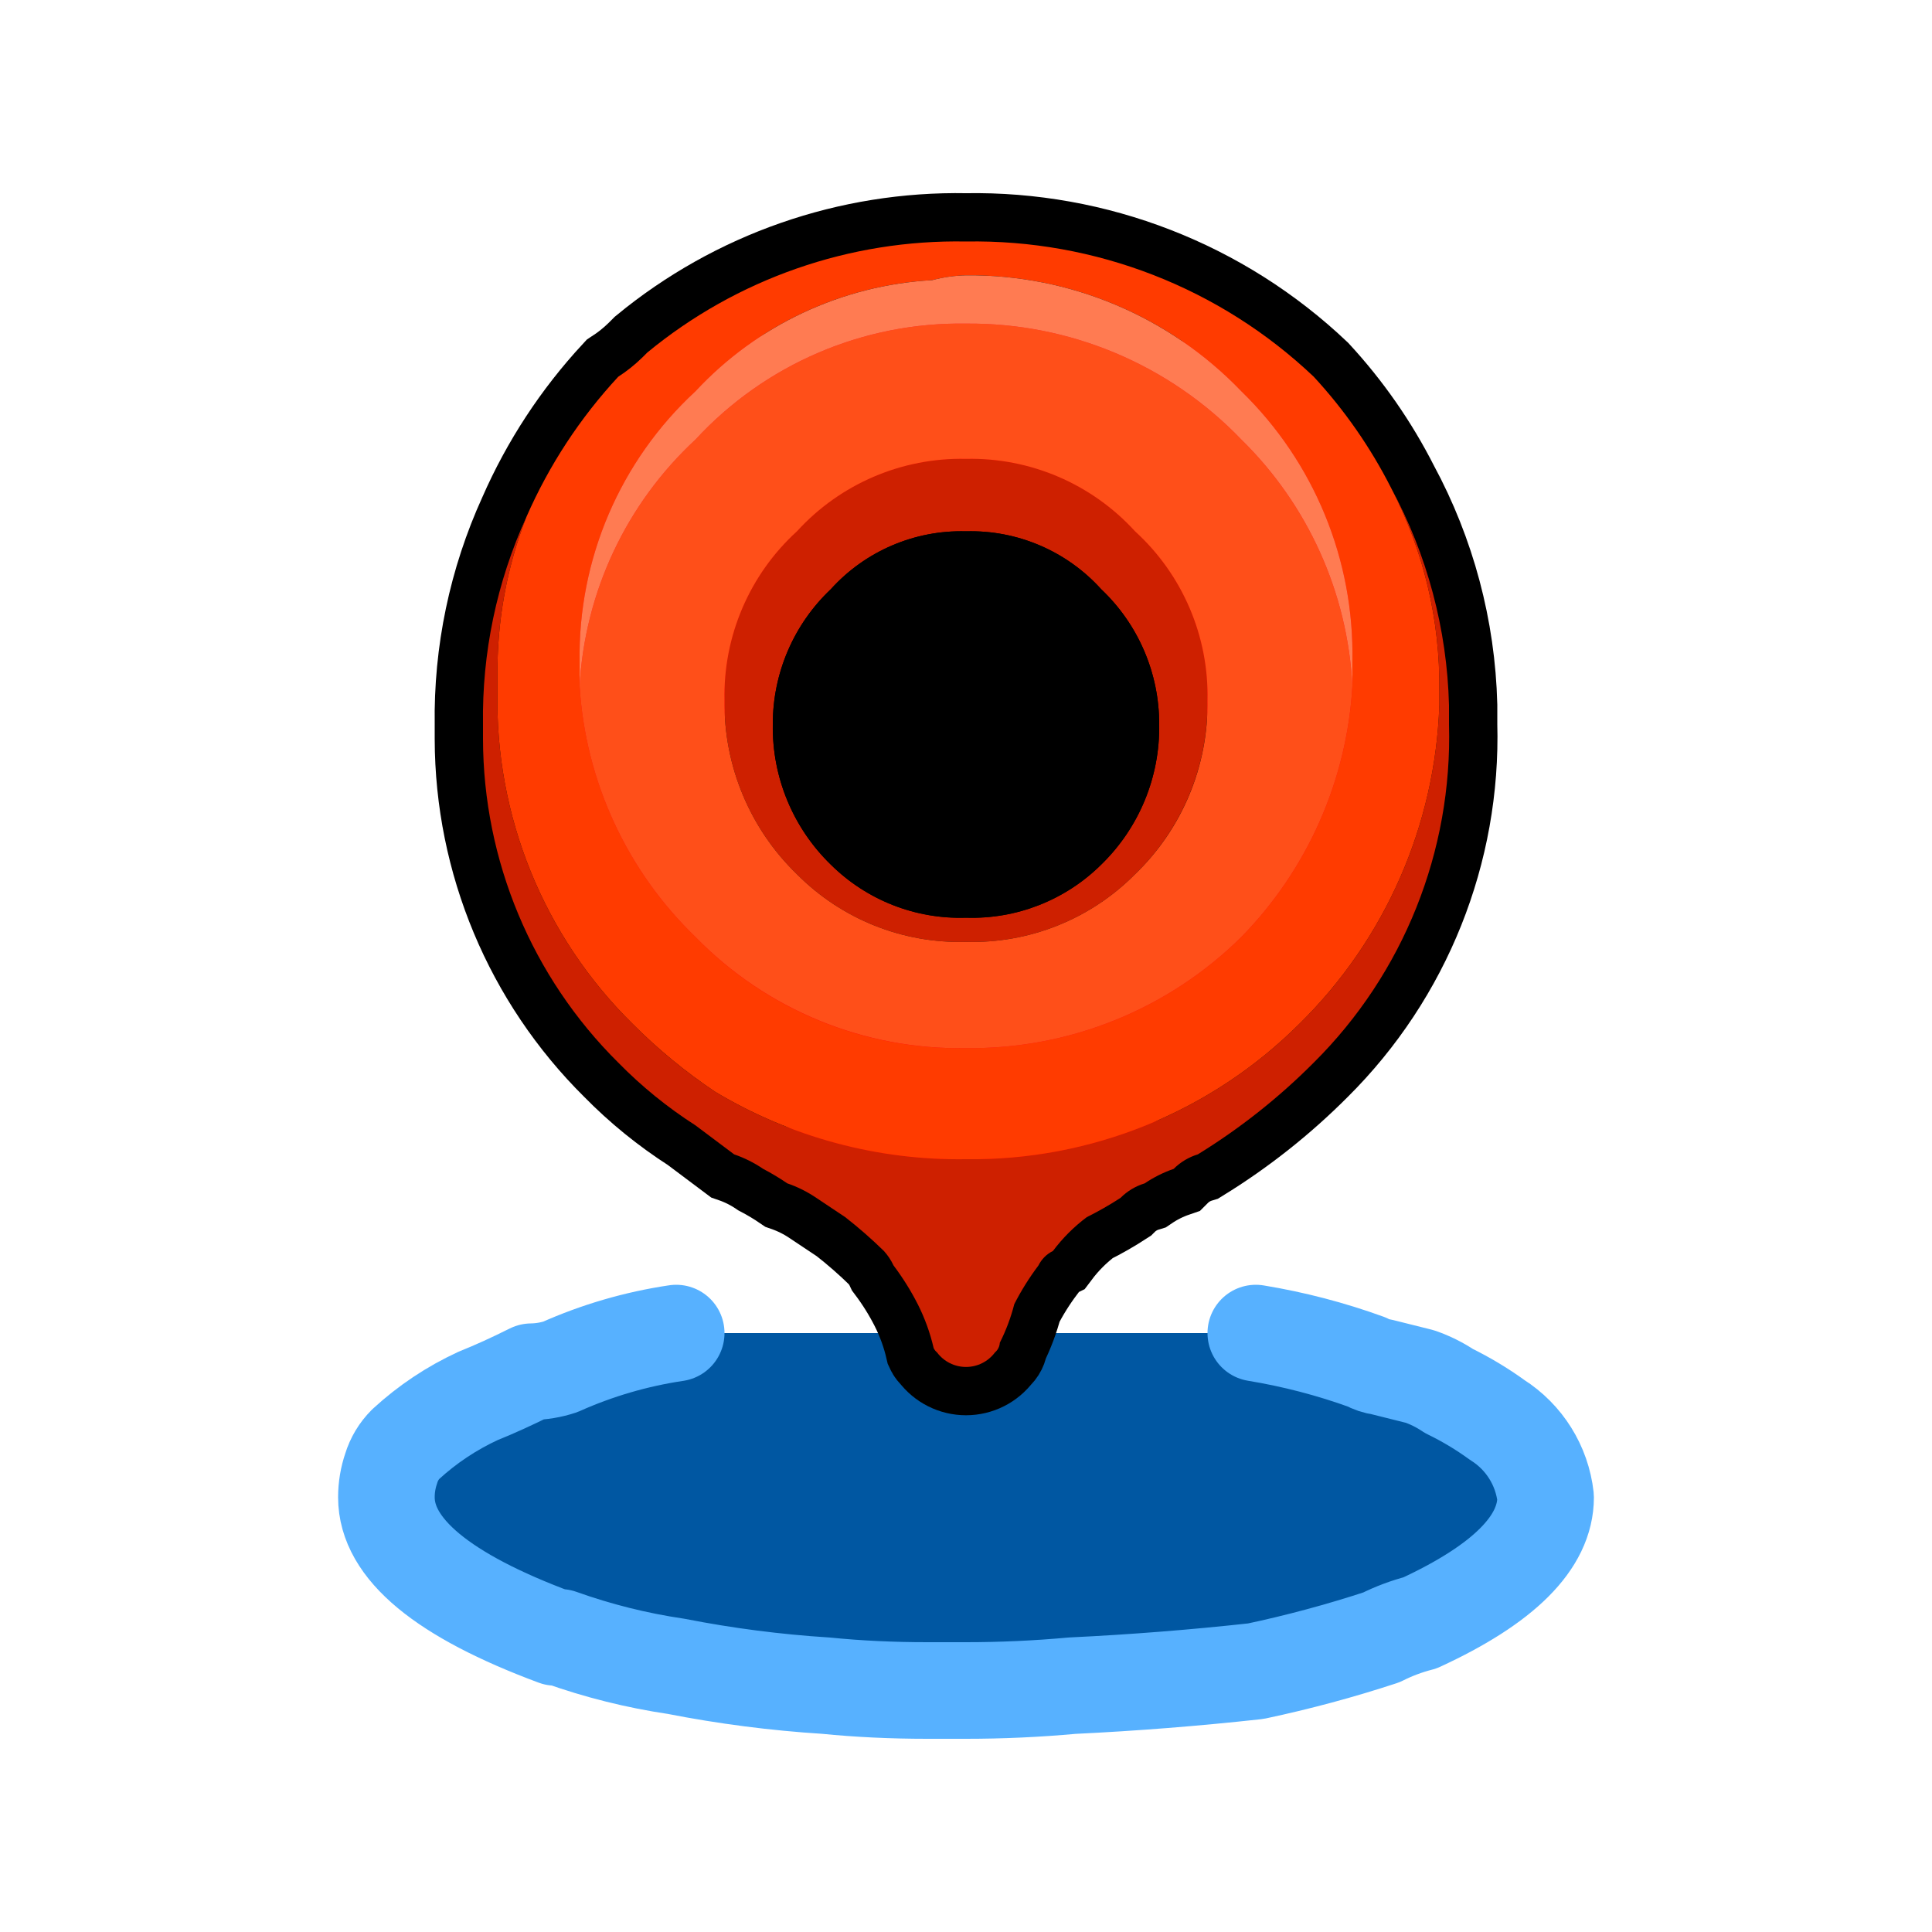
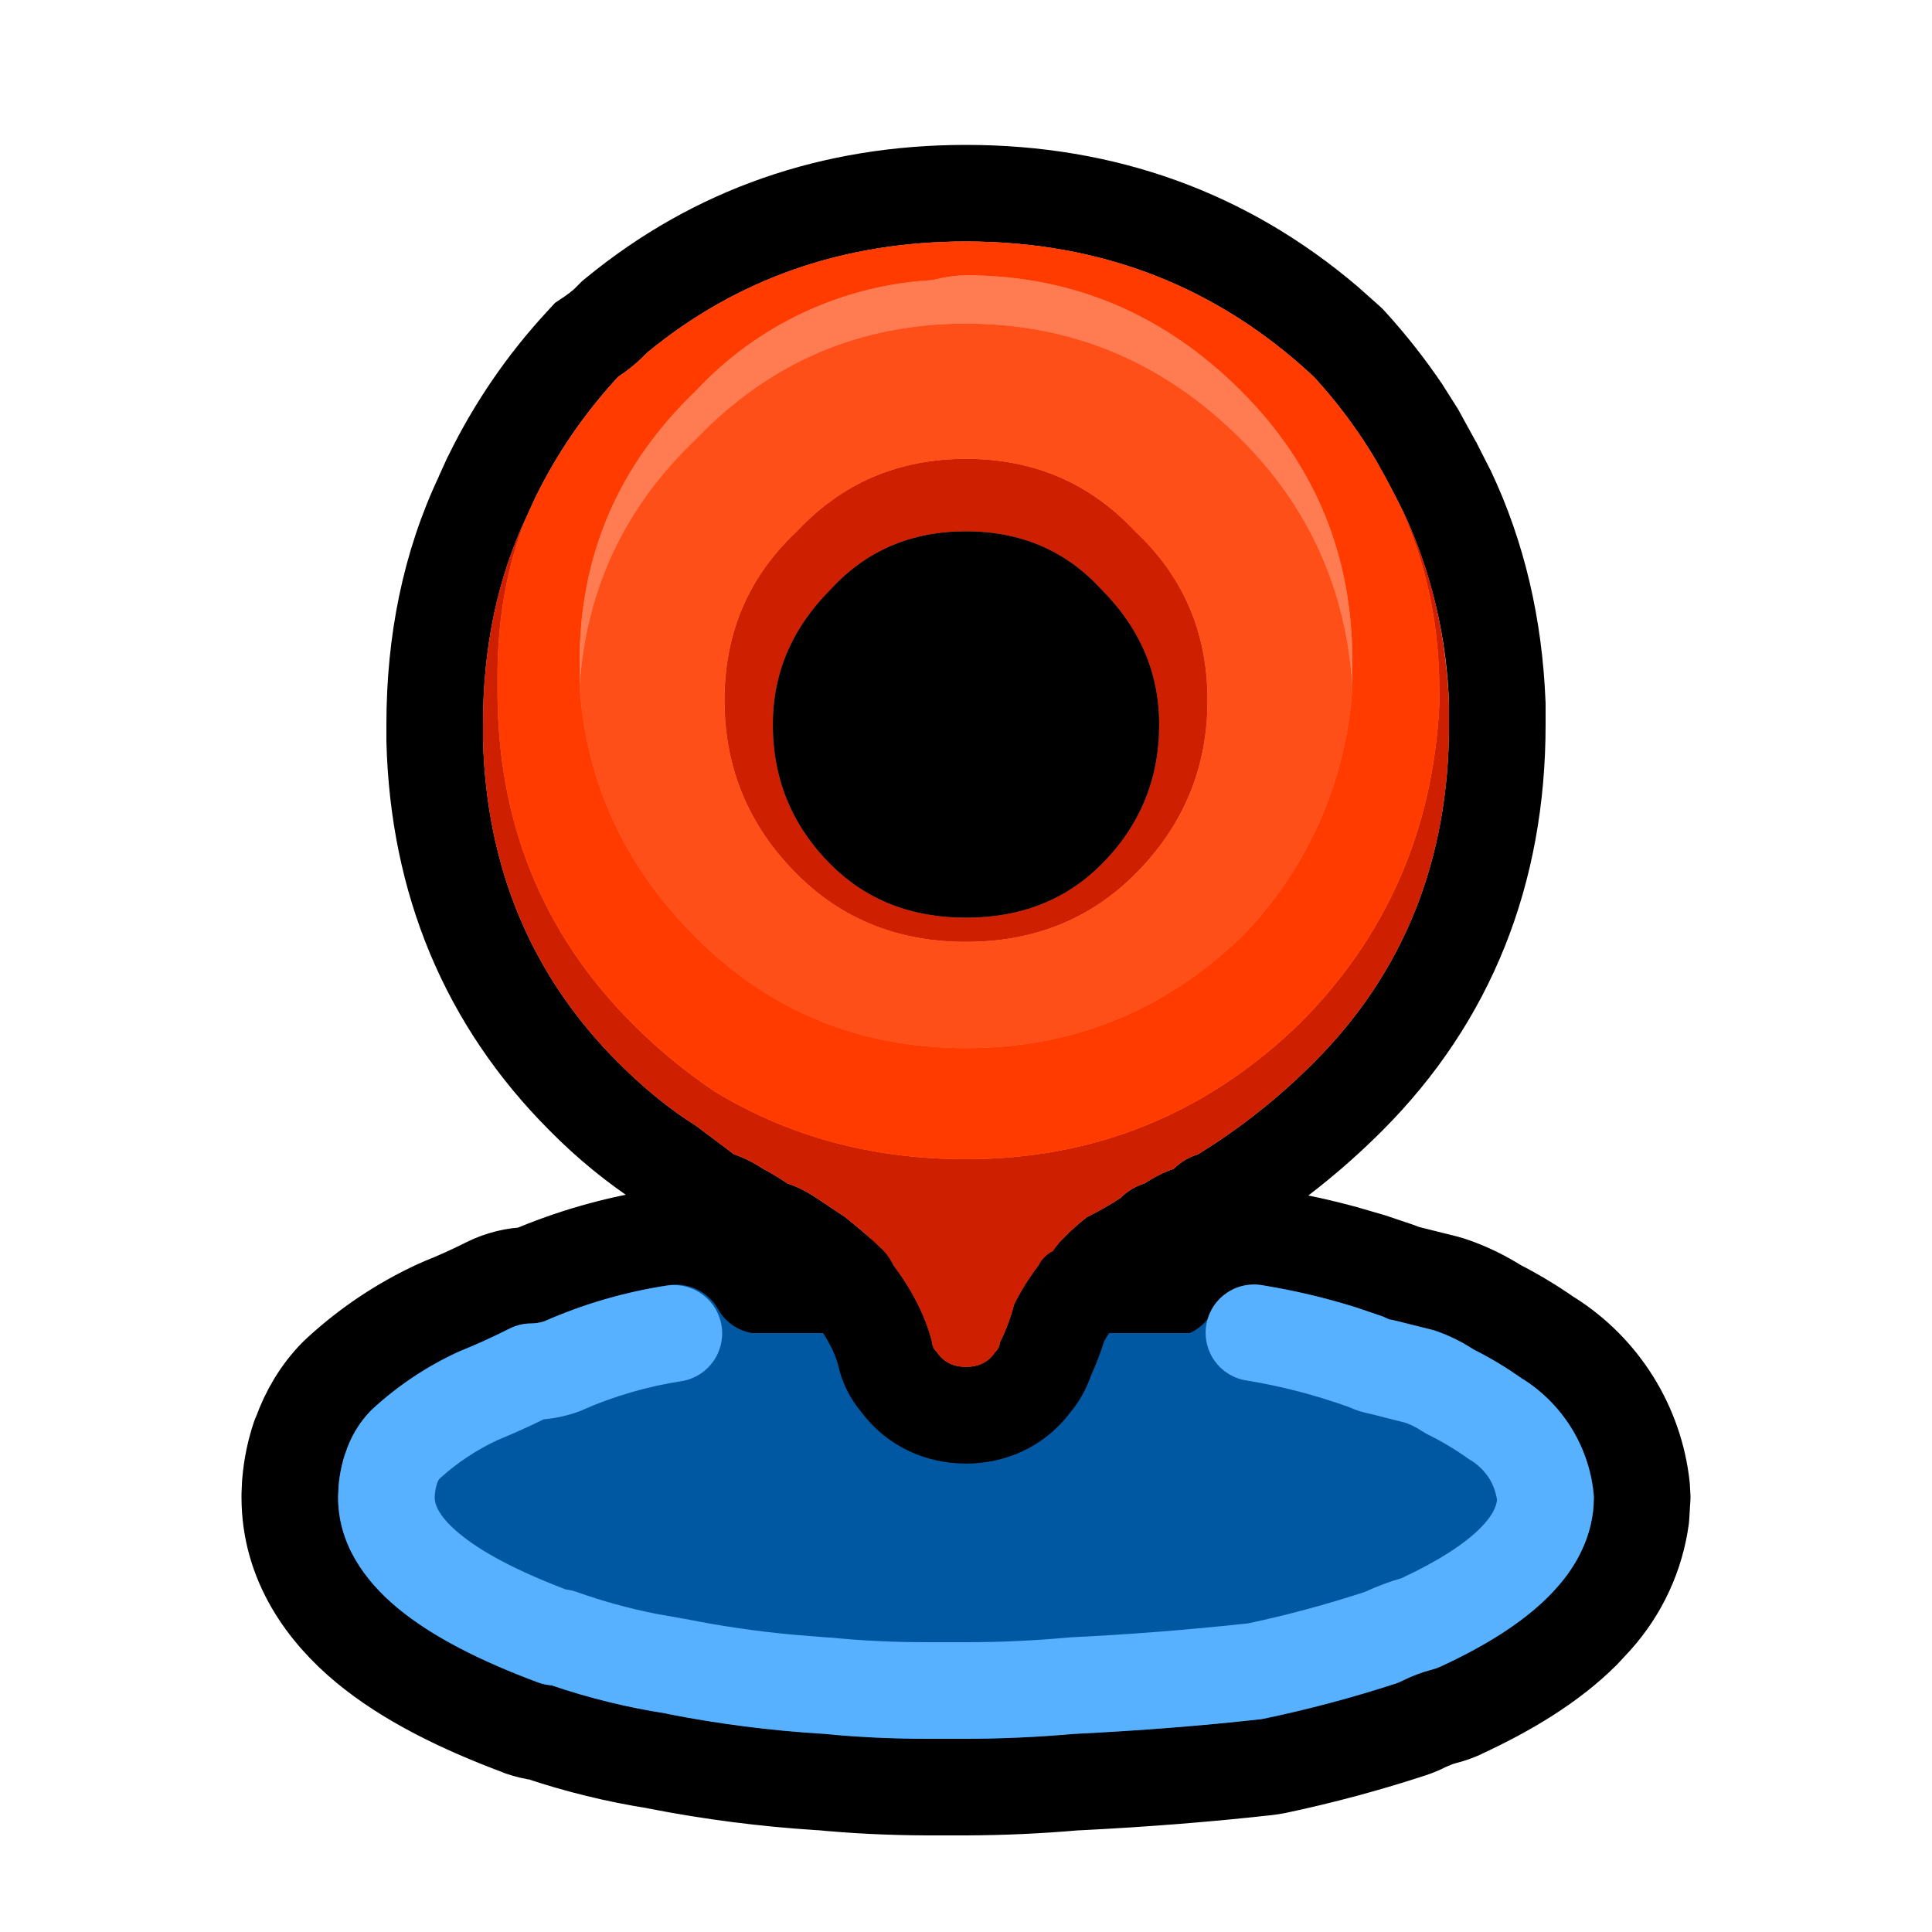
<svg xmlns="http://www.w3.org/2000/svg" width="20" height="20" fill="none" viewBox="0 0 20 20">
+   <path fill="#0057a2" stroke="#000" stroke-linecap="round" stroke-linejoin="round" d="M12.11 13.344a1 1 0 0 1 1.052-.53q.381.062.755.165l.248.072.012.003.303.102.054.024h.008l.4.1.017.004.041.012.024.008c.169.057.327.136.473.228q.272.139.522.314l.014.008a2.09 2.09 0 0 1 .961 1.538L17 15.5l-.013.21a1.94 1.94 0 0 1-.48 1.037l-.125.135c-.333.333-.776.6-1.263.825v.001a1 1 0 0 1-.173.06 1 1 0 0 0-.1.032l-.095.04q-.058.032-.139.06-.691.227-1.405.378-.045.009-.096.015-.934.104-1.96.155h-.014q-.567.05-1.137.052h-.4q-.576-.002-1.11-.054v.001a13 13 0 0 1-1.685-.217q-.006 0-.01-.003a7.3 7.3 0 0 1-1.198-.293 1 1 0 0 1-.195-.046v-.001c-.63-.234-1.187-.51-1.603-.855-.42-.348-.799-.858-.799-1.532v-.024l.005-.116.002-.02q.02-.236.096-.462l.015-.034c.079-.22.201-.426.367-.595l.037-.035c.3-.275.64-.502 1.008-.672l.01-.004.023-.01.016-.008a6 6 0 0 0 .474-.214 1 1 0 0 1 .426-.104 5.6 5.6 0 0 1 1.375-.393 1 1 0 0 1 1.015.498z" />
  <path fill="#0057a2" d="M13 13.8q.59.097 1.15.3a.4.4 0 0 0 .15.05l.4.1q.16.056.3.15.263.128.5.3a1.09 1.09 0 0 1 .5.8q0 .7-1.3 1.3a2 2 0 0 0-.4.15q-.64.21-1.3.35a31 31 0 0 1-1.9.15q-.55.05-1.1.05h-.4q-.55 0-1.05-.05a12 12 0 0 1-1.55-.2 6.3 6.3 0 0 1-1.2-.3h-.05Q4 16.3 4 15.5q0-.154.05-.3a.6.6 0 0 1 .15-.25 2.9 2.9 0 0 1 .75-.5q.25-.1.55-.25a1 1 0 0 0 .3-.05A4.6 4.6 0 0 1 7 13.8" />
-   <path stroke="#57b1ff" stroke-linecap="round" stroke-linejoin="round" d="M13 13.8q.59.097 1.15.3a.4.4 0 0 0 .15.05l.4.1q.16.056.3.15.263.128.5.3a1.09 1.09 0 0 1 .5.8q0 .7-1.3 1.3a2 2 0 0 0-.4.15q-.64.21-1.3.35a31 31 0 0 1-1.9.15q-.55.05-1.1.05h-.4q-.55 0-1.05-.05a12 12 0 0 1-1.55-.2 6.3 6.3 0 0 1-1.2-.3h-.05Q4 16.3 4 15.5q0-.154.05-.3a.6.6 0 0 1 .15-.25 2.9 2.9 0 0 1 .75-.5q.25-.1.55-.25a1 1 0 0 0 .3-.05A4.6 4.6 0 0 1 7 13.8" />
-   <path fill="red" stroke="#000" d="M14.4 5.05a5.1 5.1 0 0 0-.8-1.15A5.1 5.1 0 0 0 10 2.5a5.04 5.04 0 0 0-3.3 1.15l-.05.05a1.6 1.6 0 0 1-.25.2 5.2 5.2 0 0 0-.95 1.45A5 5 0 0 0 5 7.5v.15A4.73 4.73 0 0 0 6.4 11q.363.37.8.65l.4.3q.16.055.3.15.13.068.25.15.16.056.3.15l.3.2q.21.164.4.35.061.067.1.15.143.19.25.4a2 2 0 0 1 .165.455q.012.026.035.045a.374.374 0 0 0 .6 0 .14.14 0 0 0 .05-.1 2 2 0 0 0 .15-.4q.107-.21.25-.4a.33.33 0 0 1 .15-.15q.15-.2.35-.35.181-.09.35-.2a.6.6 0 0 1 .25-.15q.14-.095.3-.15a.6.6 0 0 1 .25-.15 6.5 6.5 0 0 0 1.2-.95A4.75 4.75 0 0 0 15 7.5v-.2a5 5 0 0 0-.6-2.25ZM12 7.5a1.98 1.98 0 0 1-.6 1.45 1.9 1.9 0 0 1-1.4.55 1.9 1.9 0 0 1-1.4-.55A1.98 1.98 0 0 1 8 7.5a1.92 1.92 0 0 1 .6-1.4 1.82 1.82 0 0 1 1.4-.6 1.82 1.82 0 0 1 1.4.6 1.92 1.92 0 0 1 .6 1.4Z" />
-   <path fill="#ce2000" d="M14.9 7.15v.15a4.86 4.86 0 0 1-1.45 3.3A4.8 4.8 0 0 1 10 12a4.9 4.9 0 0 1-2.6-.7 5.6 5.6 0 0 1-.85-.7 4.69 4.69 0 0 1-1.4-3.45V7a4.4 4.4 0 0 1 .3-1.65A5 5 0 0 0 5 7.5v.15A4.73 4.73 0 0 0 6.4 11q.363.37.8.65l.4.3q.16.055.3.15.13.068.25.15.16.055.3.15l.3.2q.21.164.4.35.061.067.1.15.143.19.25.4a2 2 0 0 1 .165.455q.012.026.035.045a.374.374 0 0 0 .6 0 .14.14 0 0 0 .05-.1q.097-.192.15-.4.107-.21.25-.4a.33.33 0 0 1 .15-.15q.15-.2.35-.35.181-.09.35-.2a.6.6 0 0 1 .25-.15 1.3 1.3 0 0 1 .3-.15.6.6 0 0 1 .25-.15 6.5 6.5 0 0 0 1.2-.95A4.75 4.75 0 0 0 15 7.5v-.2a5 5 0 0 0-.6-2.25 4.44 4.44 0 0 1 .5 2.1m-3.15 1.9a2.46 2.46 0 0 0 .75-1.8 2.3 2.3 0 0 0-.75-1.75A2.3 2.3 0 0 0 10 4.75a2.3 2.3 0 0 0-1.75.75 2.3 2.3 0 0 0-.75 1.75 2.46 2.46 0 0 0 .75 1.8 2.37 2.37 0 0 0 1.75.7 2.37 2.37 0 0 0 1.75-.7M12 7.5a1.98 1.98 0 0 1-.6 1.45 1.9 1.9 0 0 1-1.4.55 1.9 1.9 0 0 1-1.4-.55A1.98 1.98 0 0 1 8 7.5a1.92 1.92 0 0 1 .6-1.4 1.82 1.82 0 0 1 1.4-.6 1.82 1.82 0 0 1 1.4.6 1.92 1.92 0 0 1 .6 1.4" />
-   <path fill="#ff3b00" d="M14.4 5.05a5.1 5.1 0 0 0-.8-1.15A5.1 5.1 0 0 0 10 2.5a5.04 5.04 0 0 0-3.3 1.15l-.05.05a1.6 1.6 0 0 1-.25.2 5.2 5.2 0 0 0-.95 1.45A4.4 4.4 0 0 0 5.15 7v.15a4.69 4.69 0 0 0 1.4 3.45q.39.391.85.7a4.9 4.9 0 0 0 2.6.7 4.8 4.8 0 0 0 3.45-1.4 4.86 4.86 0 0 0 1.45-3.3v-.15a4.44 4.44 0 0 0-.5-2.1m-.4 1.8v.25a4.05 4.05 0 0 1-1.15 2.6A3.98 3.98 0 0 1 10 10.85 3.8 3.8 0 0 1 7.2 9.7 3.95 3.95 0 0 1 6 7.1v-.25a3.73 3.73 0 0 1 1.2-2.8A3.62 3.62 0 0 1 9.65 2.9q.172-.045.35-.05a3.9 3.9 0 0 1 2.85 1.2A3.8 3.8 0 0 1 14 6.85" />
-   <path fill="#ff4f19" d="M12.85 9.7A4.05 4.05 0 0 0 14 7.1a3.85 3.85 0 0 0-1.15-2.55A3.9 3.9 0 0 0 10 3.35a3.73 3.73 0 0 0-2.8 1.2A3.76 3.76 0 0 0 6 7.1c.06.986.489 1.914 1.2 2.6a3.81 3.81 0 0 0 2.8 1.15 3.98 3.98 0 0 0 2.85-1.15m-.35-2.45a2.45 2.45 0 0 1-.75 1.8 2.37 2.37 0 0 1-1.75.7 2.37 2.37 0 0 1-1.75-.7 2.46 2.46 0 0 1-.75-1.8 2.3 2.3 0 0 1 .75-1.75A2.3 2.3 0 0 1 10 4.75a2.3 2.3 0 0 1 1.75.75 2.3 2.3 0 0 1 .75 1.75" />
-   <path fill="#000" d="M11.4 8.95A1.98 1.98 0 0 0 12 7.5a1.92 1.92 0 0 0-.6-1.4 1.82 1.82 0 0 0-1.4-.6 1.82 1.82 0 0 0-1.4.6A1.92 1.92 0 0 0 8 7.5a1.98 1.98 0 0 0 .6 1.45 1.9 1.9 0 0 0 1.4.55 1.9 1.9 0 0 0 1.4-.55" />
-   <path fill="#ff7b52" d="M14 7.1v-.25a3.8 3.8 0 0 0-1.15-2.8A3.9 3.9 0 0 0 10 2.85a1.5 1.5 0 0 0-.35.05A3.62 3.62 0 0 0 7.2 4.05 3.73 3.73 0 0 0 6 6.85v.25a3.76 3.76 0 0 1 1.2-2.55 3.73 3.73 0 0 1 2.8-1.2 3.9 3.9 0 0 1 2.85 1.2c.69.676 1.1 1.586 1.15 2.55" />
+   <path fill="#57b1ff" d="M13.081 13.307q.476.078.936.22l.303.103.059.028.042.007.4.1.041.012q.208.072.393.193.268.134.51.308l.002-.001A1.59 1.59 0 0 1 16.5 15.5c0 .404-.192.749-.472 1.029-.275.274-.658.513-1.119.725a.5.5 0 0 1-.086.03 1.5 1.5 0 0 0-.298.112 1 1 0 0 1-.069.03 13 13 0 0 1-1.4.371q-.917.102-1.931.152h-.001q-.563.05-1.124.051h-.4q-.562 0-1.08-.052a12 12 0 0 1-1.618-.207v-.002a7 7 0 0 1-1.192-.292.5.5 0 0 1-.134-.028c-.606-.225-1.104-.478-1.458-.771-.356-.295-.618-.678-.618-1.148v-.002l.005-.116q.015-.175.071-.343h.001a1.1 1.1 0 0 1 .266-.44l.018-.017c.261-.24.558-.437.88-.586l.024-.01q.226-.09.511-.233a.5.5 0 0 1 .222-.053q.068 0 .134-.021a5 5 0 0 1 1.295-.374.501.501 0 0 1 .146.99c-.368.055-.728.16-1.068.312l-.044.016q-.163.055-.333.07a8 8 0 0 1-.478.215 2.4 2.4 0 0 0-.594.394.13.13 0 0 0-.03.049l-.003.01a.5.5 0 0 0-.023.141c0 .064.032.19.257.375.22.183.577.378 1.1.577a.5.5 0 0 1 .11.025q.405.144.825.227l.281.05.025.004q.55.11 1.109.162l.373.03h.02q.472.048 1 .048h.4q.527 0 1.055-.048l.02-.002a31 31 0 0 0 1.846-.145q.615-.131 1.212-.327a2.5 2.5 0 0 1 .374-.14c.396-.185.658-.36.814-.516.134-.134.169-.23.176-.295a.6.6 0 0 0-.079-.22.6.6 0 0 0-.212-.202 3 3 0 0 0-.425-.255 1 1 0 0 1-.062-.036.8.8 0 0 0-.167-.085l-.359-.091a1 1 0 0 1-.231-.073 6 6 0 0 0-1.043-.272.5.5 0 1 1 .162-.986" />
+   <path fill="#ff7b52" d="M10 2.5q2.1 0 3.6 1.4.375.413.637.853l.163.297.13.254q.426.902.47 1.996v.2q0 2.1-1.4 3.5a6.5 6.5 0 0 1-1.2.95.6.6 0 0 0-.25.15q-.15.05-.3.15a.6.6 0 0 0-.25.15q-.15.1-.35.2-.25.2-.35.35a.33.33 0 0 0-.15.15q-.15.2-.25.4a2 2 0 0 1-.15.4q0 .05-.05.1a.34.34 0 0 1-.3.15.34.34 0 0 1-.3-.15q-.05-.05-.05-.1a2 2 0 0 0-.15-.4 2.6 2.6 0 0 0-.25-.4.6.6 0 0 0-.1-.15q-.15-.15-.4-.35l-.3-.2q-.15-.1-.3-.15a3 3 0 0 0-.25-.15q-.15-.1-.3-.15l-.4-.3a4.6 4.6 0 0 1-.8-.65Q5.05 9.65 5 7.65V7.5q0-1.2.45-2.15l.091-.198q.334-.682.86-1.252.15-.1.25-.2l.05-.05Q8.1 2.5 10 2.5" />
+   <path fill="#000" d="M15 7.3a5.1 5.1 0 0 0-.47-1.996l-.13-.254-.163-.297A5.3 5.3 0 0 0 13.6 3.9Q12.1 2.5 10 2.5q-1.9 0-3.3 1.15l-.05.05a1.6 1.6 0 0 1-.25.2q-.526.57-.859 1.252l-.09.198Q5 6.3 5 7.5v.15q.05 2 1.4 3.35.4.4.8.65l.4.3q.15.05.3.15.1.05.25.15.15.05.3.15l.3.2q.25.2.4.35a.6.6 0 0 1 .1.15q.15.2.25.4t.15.4q0 .05.05.1.1.15.3.15t.3-.15q.05-.05.05-.1.1-.2.15-.4.1-.2.25-.4a.33.33 0 0 1 .15-.15q.1-.15.35-.35.2-.1.35-.2a.6.6 0 0 1 .25-.15q.15-.1.3-.15a.6.6 0 0 1 .25-.15 6.5 6.5 0 0 0 1.2-.95Q15 9.6 15 7.5zm1 .2c0 1.648-.56 3.074-1.693 4.207q-.63.63-1.382 1.095l-.099.06-.037.012-.099.1-.223.074a.3.3 0 0 0-.063.034l-.111.074-.053.017-.004.005-.082.054a4 4 0 0 1-.335.196l-.073.065c-.027.027-.027.031-.014.012l-.147.22-.081.04a2 2 0 0 0-.074.119 3 3 0 0 1-.137.357 1.2 1.2 0 0 1-.213.38c-.274.362-.677.53-1.08.53-.404 0-.807-.168-1.081-.53a1.14 1.14 0 0 1-.244-.495 1 1 0 0 0-.07-.179 1.6 1.6 0 0 0-.155-.248l-.054-.071-.014-.027a5 5 0 0 0-.234-.2l-.101-.068-.151-.1a.3.3 0 0 0-.062-.035l-.127-.042-.111-.074a2 2 0 0 0-.143-.088l-.056-.028-.051-.034a.3.3 0 0 0-.063-.034l-.153-.05L7 12.75l-.2-.15-.182-.137a5.6 5.6 0 0 1-.925-.756C4.603 10.617 4.04 9.252 4 7.676V7.5c0-.923.174-1.786.543-2.568h-.001l.09-.198.006-.01.005-.01a6.2 6.2 0 0 1 1.023-1.492l.08-.087.1-.067a1 1 0 0 0 .097-.075l.084-.084.038-.031C7.187 1.957 8.514 1.5 10 1.5c1.544 0 2.91.491 4.056 1.468l.226.201.03.028.028.03q.327.36.59.75l.167.264.008.015.008.015.163.297.01.015.006.014.129.254.007.012.006.013c.347.734.531 1.533.565 2.384l.001.02z" />
+   <path fill="#ce2000" d="M14.9 7.15v.15q-.1 1.95-1.45 3.3Q12 12 10 12q-1.45 0-2.6-.7-.45-.3-.85-.7-1.4-1.4-1.4-3.45V7q0-.9.3-1.65Q5 6.3 5 7.5v.15q.05 2 1.4 3.35.4.4.8.65l.4.3q.15.05.3.15.1.05.25.15.15.05.3.15l.3.2q.25.2.4.35a.6.6 0 0 1 .1.15q.15.2.25.4t.15.4q0 .05.05.1.1.15.3.15t.3-.15q.05-.05.05-.1a2 2 0 0 0 .15-.4 2.6 2.6 0 0 1 .25-.4.33.33 0 0 1 .15-.15q.1-.15.35-.35.2-.1.35-.2a.6.6 0 0 1 .25-.15q.15-.1.3-.15a.6.6 0 0 1 .25-.15 6.5 6.5 0 0 0 1.2-.95Q15 9.6 15 7.5v-.2q-.05-1.25-.6-2.25.5.95.5 2.1m-3.15 1.9q.75-.75.75-1.8t-.75-1.75q-.7-.75-1.75-.75t-1.75.75q-.75.7-.75 1.75t.75 1.8q.7.7 1.75.7t1.75-.7M12 7.5q0 .85-.6 1.45-.55.55-1.4.55t-1.4-.55Q8 8.35 8 7.5q0-.8.6-1.4.55-.6 1.4-.6t1.4.6q.6.6.6 1.4" />
+   <path fill="#ff3b00" d="M14.4 5.05a5.1 5.1 0 0 0-.8-1.15Q12.1 2.5 10 2.5q-1.9 0-3.3 1.15l-.05.05q-.1.1-.25.2-.6.65-.95 1.45-.3.75-.3 1.65v.15q0 2.05 1.4 3.45.4.4.85.7 1.15.7 2.6.7 2 0 3.45-1.4 1.35-1.35 1.45-3.3v-.15q0-1.15-.5-2.1m-.4 1.8v.25a4.05 4.05 0 0 1-1.15 2.6q-1.2 1.15-2.85 1.15T7.2 9.7Q6.1 8.6 6 7.1v-.25q0-1.65 1.2-2.8A3.62 3.62 0 0 1 9.65 2.9q.2-.05.35-.05 1.65 0 2.85 1.2Q14 5.2 14 6.85" />
+   <path fill="#ff4f19" d="M12.85 9.7A4.05 4.05 0 0 0 14 7.1q-.1-1.5-1.15-2.55-1.2-1.2-2.85-1.2t-2.8 1.2Q6.1 5.6 6 7.1q.1 1.5 1.2 2.6 1.15 1.15 2.8 1.15t2.85-1.15m-.35-2.45q0 1.05-.75 1.8-.7.7-1.75.7t-1.75-.7q-.75-.75-.75-1.8t.75-1.75q.7-.75 1.75-.75t1.75.75q.75.7.75 1.75" />
+   <path fill="#000" d="M11.4 8.95q.6-.6.6-1.45 0-.8-.6-1.4-.55-.6-1.4-.6t-1.4.6Q8 6.7 8 7.5q0 .85.6 1.45.55.55 1.4.55t1.4-.55" />
+   <path fill="#ff7b52" d="M14 7.1v-.25q0-1.65-1.15-2.8-1.2-1.2-2.85-1.2-.15 0-.35.05A3.62 3.62 0 0 0 7.2 4.05Q6 5.2 6 6.85v.25q.1-1.5 1.2-2.55 1.15-1.2 2.8-1.2t2.85 1.2Q13.9 5.6 14 7.1" />
</svg>
